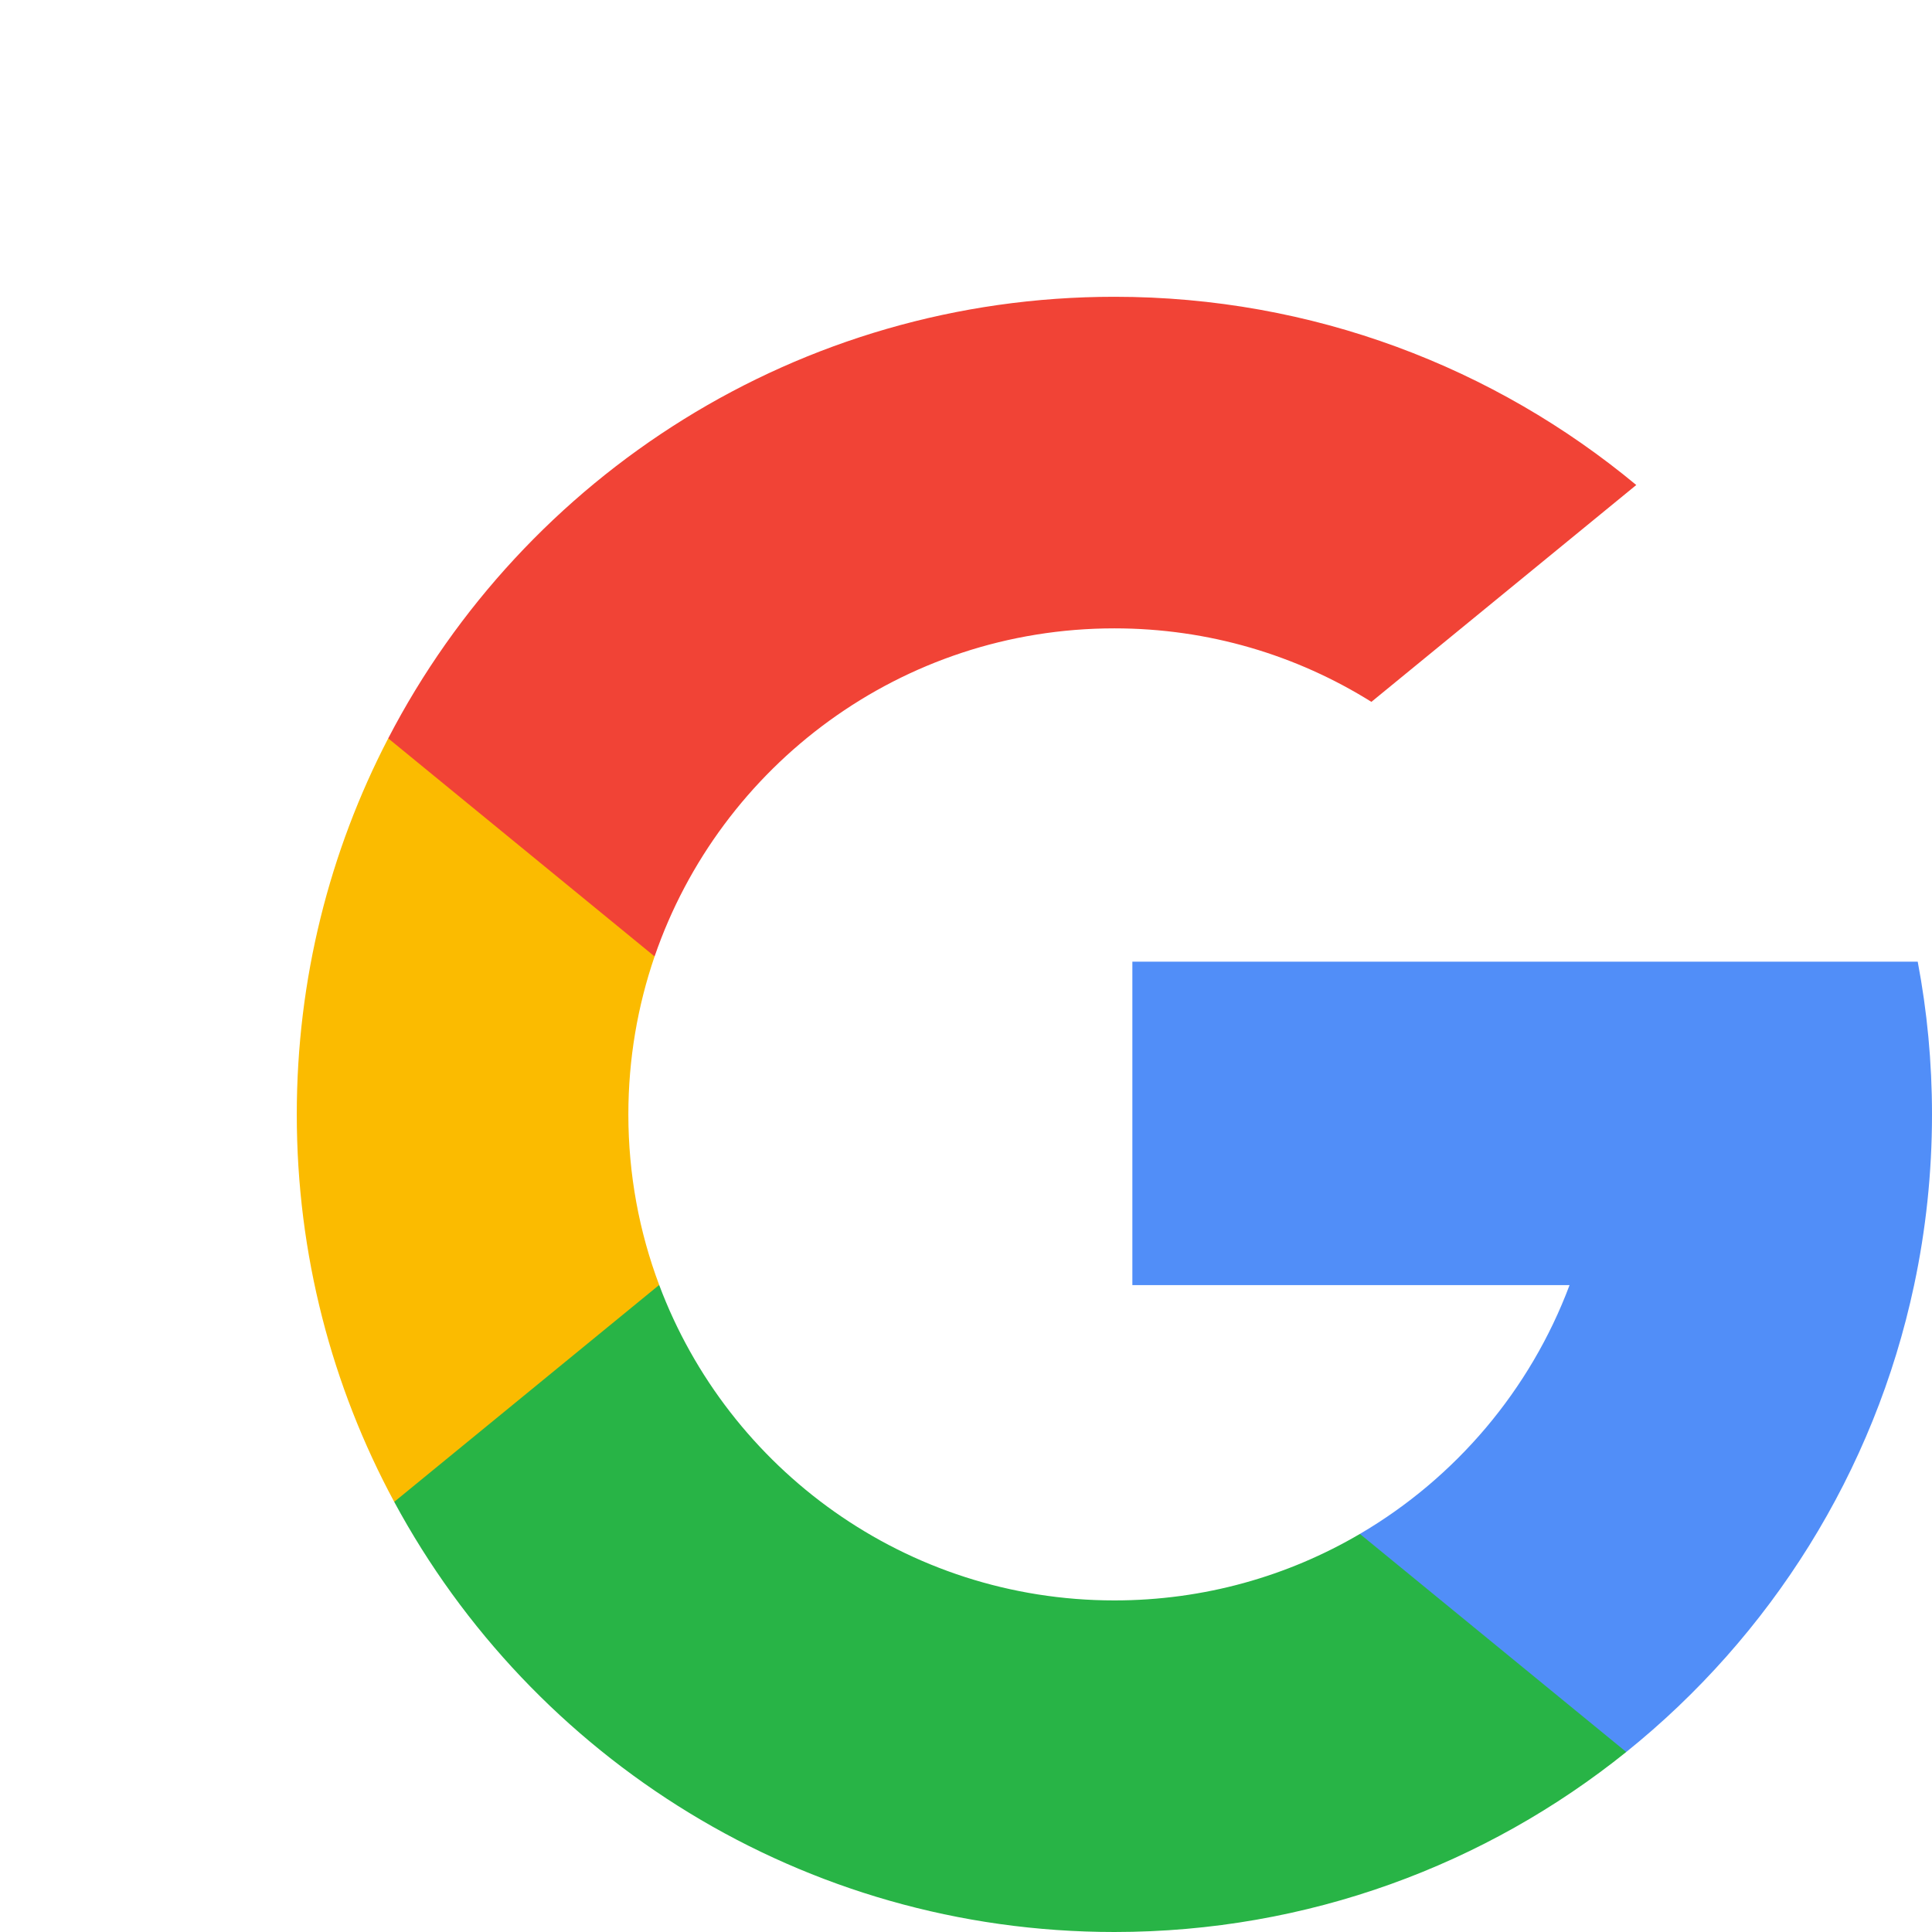
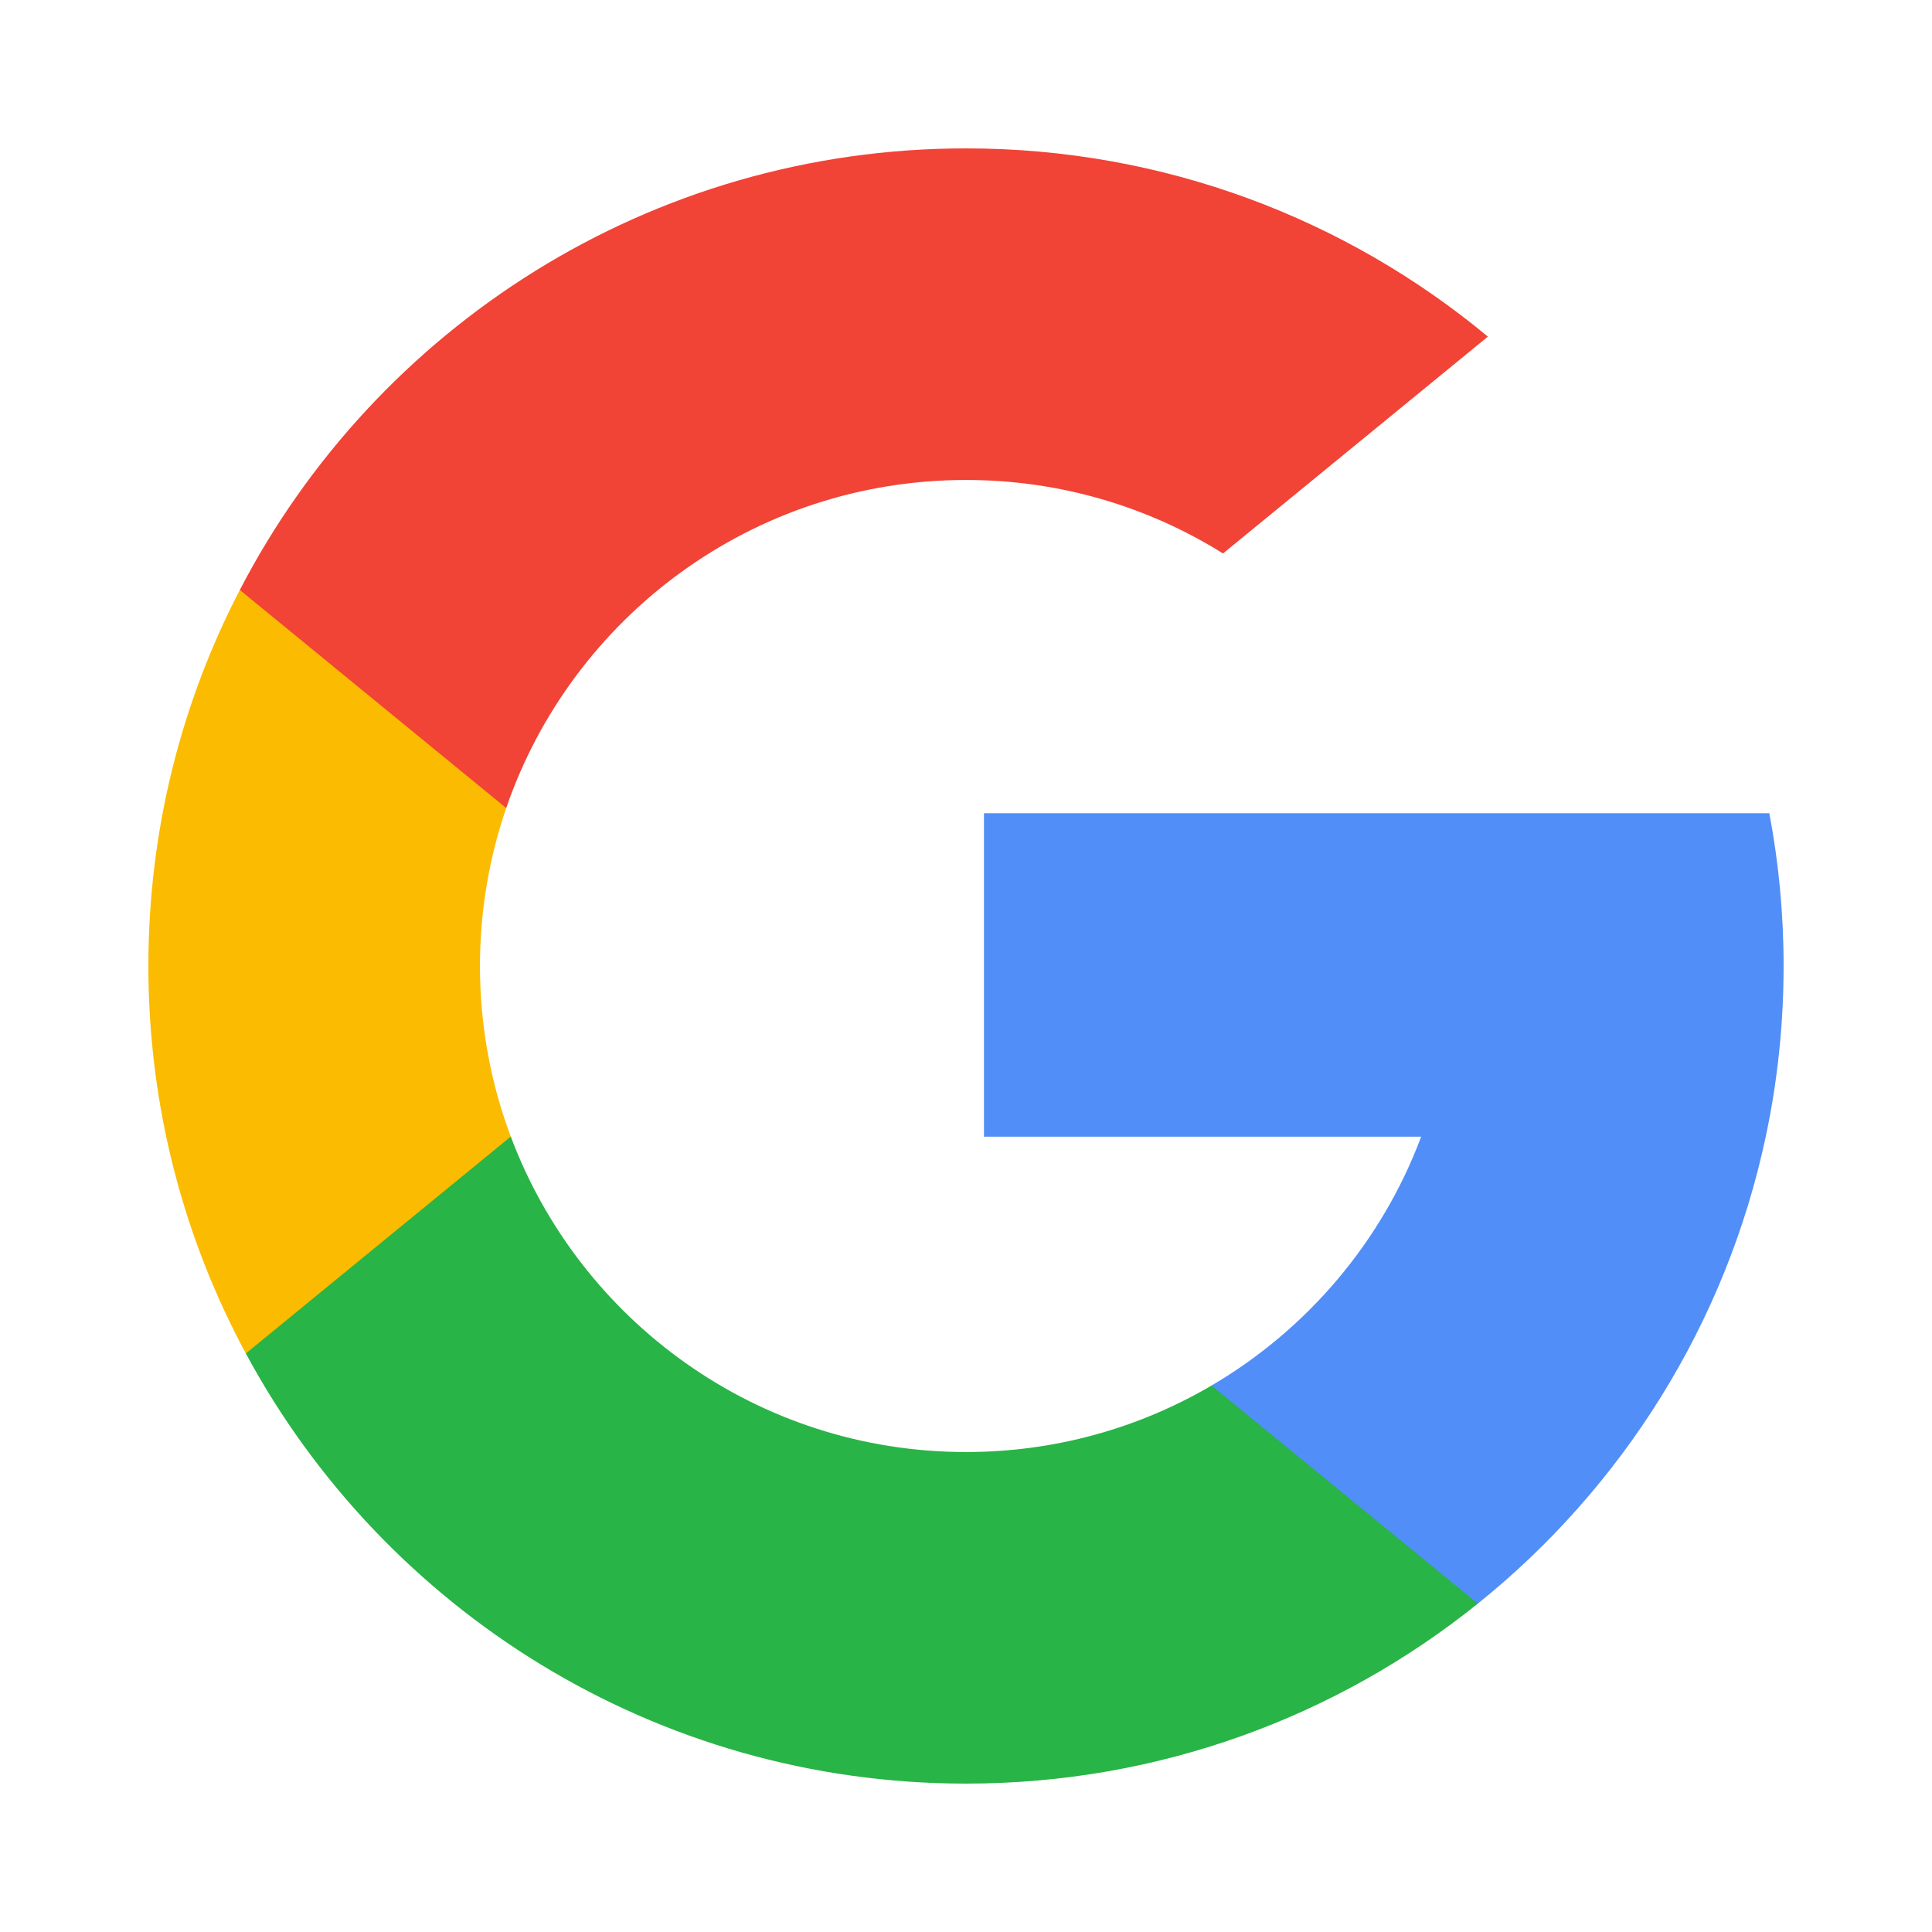
<svg xmlns="http://www.w3.org/2000/svg" width="512" height="512" viewBox="0 0 512 512" fill="none">
-   <path d="M174.69 340.529L159.606 396.841L104.473 398.007C87.996 367.447 78.65 332.482 78.65 295.325C78.65 259.395 87.388 225.513 102.877 195.679H102.889L151.973 204.677L173.474 253.467C168.974 266.586 166.521 280.67 166.521 295.325C166.523 311.231 169.404 326.47 174.69 340.529Z" fill="#FBBB00" />
-   <path d="M508.214 254.848C510.702 267.955 512 281.491 512 295.325C512 310.838 510.369 325.969 507.262 340.565C496.714 390.234 469.153 433.604 430.974 464.296L430.962 464.284L369.138 461.13L360.388 406.508C385.722 391.651 405.521 368.4 415.95 340.565H300.088V254.848H417.64H508.214Z" fill="#518EF8" />
-   <path d="M430.961 464.284L430.973 464.296C393.841 494.142 346.672 512 295.325 512C212.81 512 141.07 465.88 104.473 398.008L174.69 340.53C192.988 389.365 240.097 424.128 295.325 424.128C319.064 424.128 341.303 417.711 360.387 406.508L430.961 464.284Z" fill="#28B446" />
-   <path d="M433.628 128.533L363.435 185.999C343.684 173.654 320.338 166.522 295.325 166.522C238.847 166.522 190.857 202.88 173.475 253.466L102.889 195.679H102.877C138.939 126.152 211.584 78.65 295.325 78.65C347.899 78.65 396.103 97.377 433.628 128.533Z" fill="#F14336" />
+   <path d="M135.365 301.204L120.281 357.516L65.148 358.682C48.671 328.122 39.325 293.157 39.325 256C39.325 220.07 48.063 186.188 63.552 156.354H63.564L112.648 165.352L134.149 214.142C129.649 227.261 127.196 241.345 127.196 256C127.198 271.906 130.079 287.145 135.365 301.204Z" fill="#FBBB00" />
+   <path d="M468.889 215.523C471.377 228.63 472.675 242.166 472.675 256C472.675 271.513 471.044 286.644 467.937 301.24C457.389 350.909 429.828 394.279 391.649 424.971L391.637 424.959L329.813 421.805L321.063 367.183C346.397 352.326 366.196 329.075 376.625 301.24H260.763V215.523H378.315H468.889Z" fill="#518EF8" />
+   <path d="M391.636 424.959L391.648 424.971C354.516 454.817 307.347 472.675 256 472.675C173.485 472.675 101.745 426.555 65.148 358.683L135.365 301.205C153.663 350.04 200.772 384.803 256 384.803C279.739 384.803 301.978 378.386 321.062 367.183L391.636 424.959Z" fill="#28B446" />
+   <path d="M394.303 89.208L324.11 146.674C304.359 134.329 281.013 127.197 256 127.197C199.522 127.197 151.532 163.555 134.15 214.141L63.564 156.354H63.552C99.614 86.827 172.259 39.325 256 39.325C308.574 39.325 356.778 58.052 394.303 89.208Z" fill="#F14336" />
</svg>
